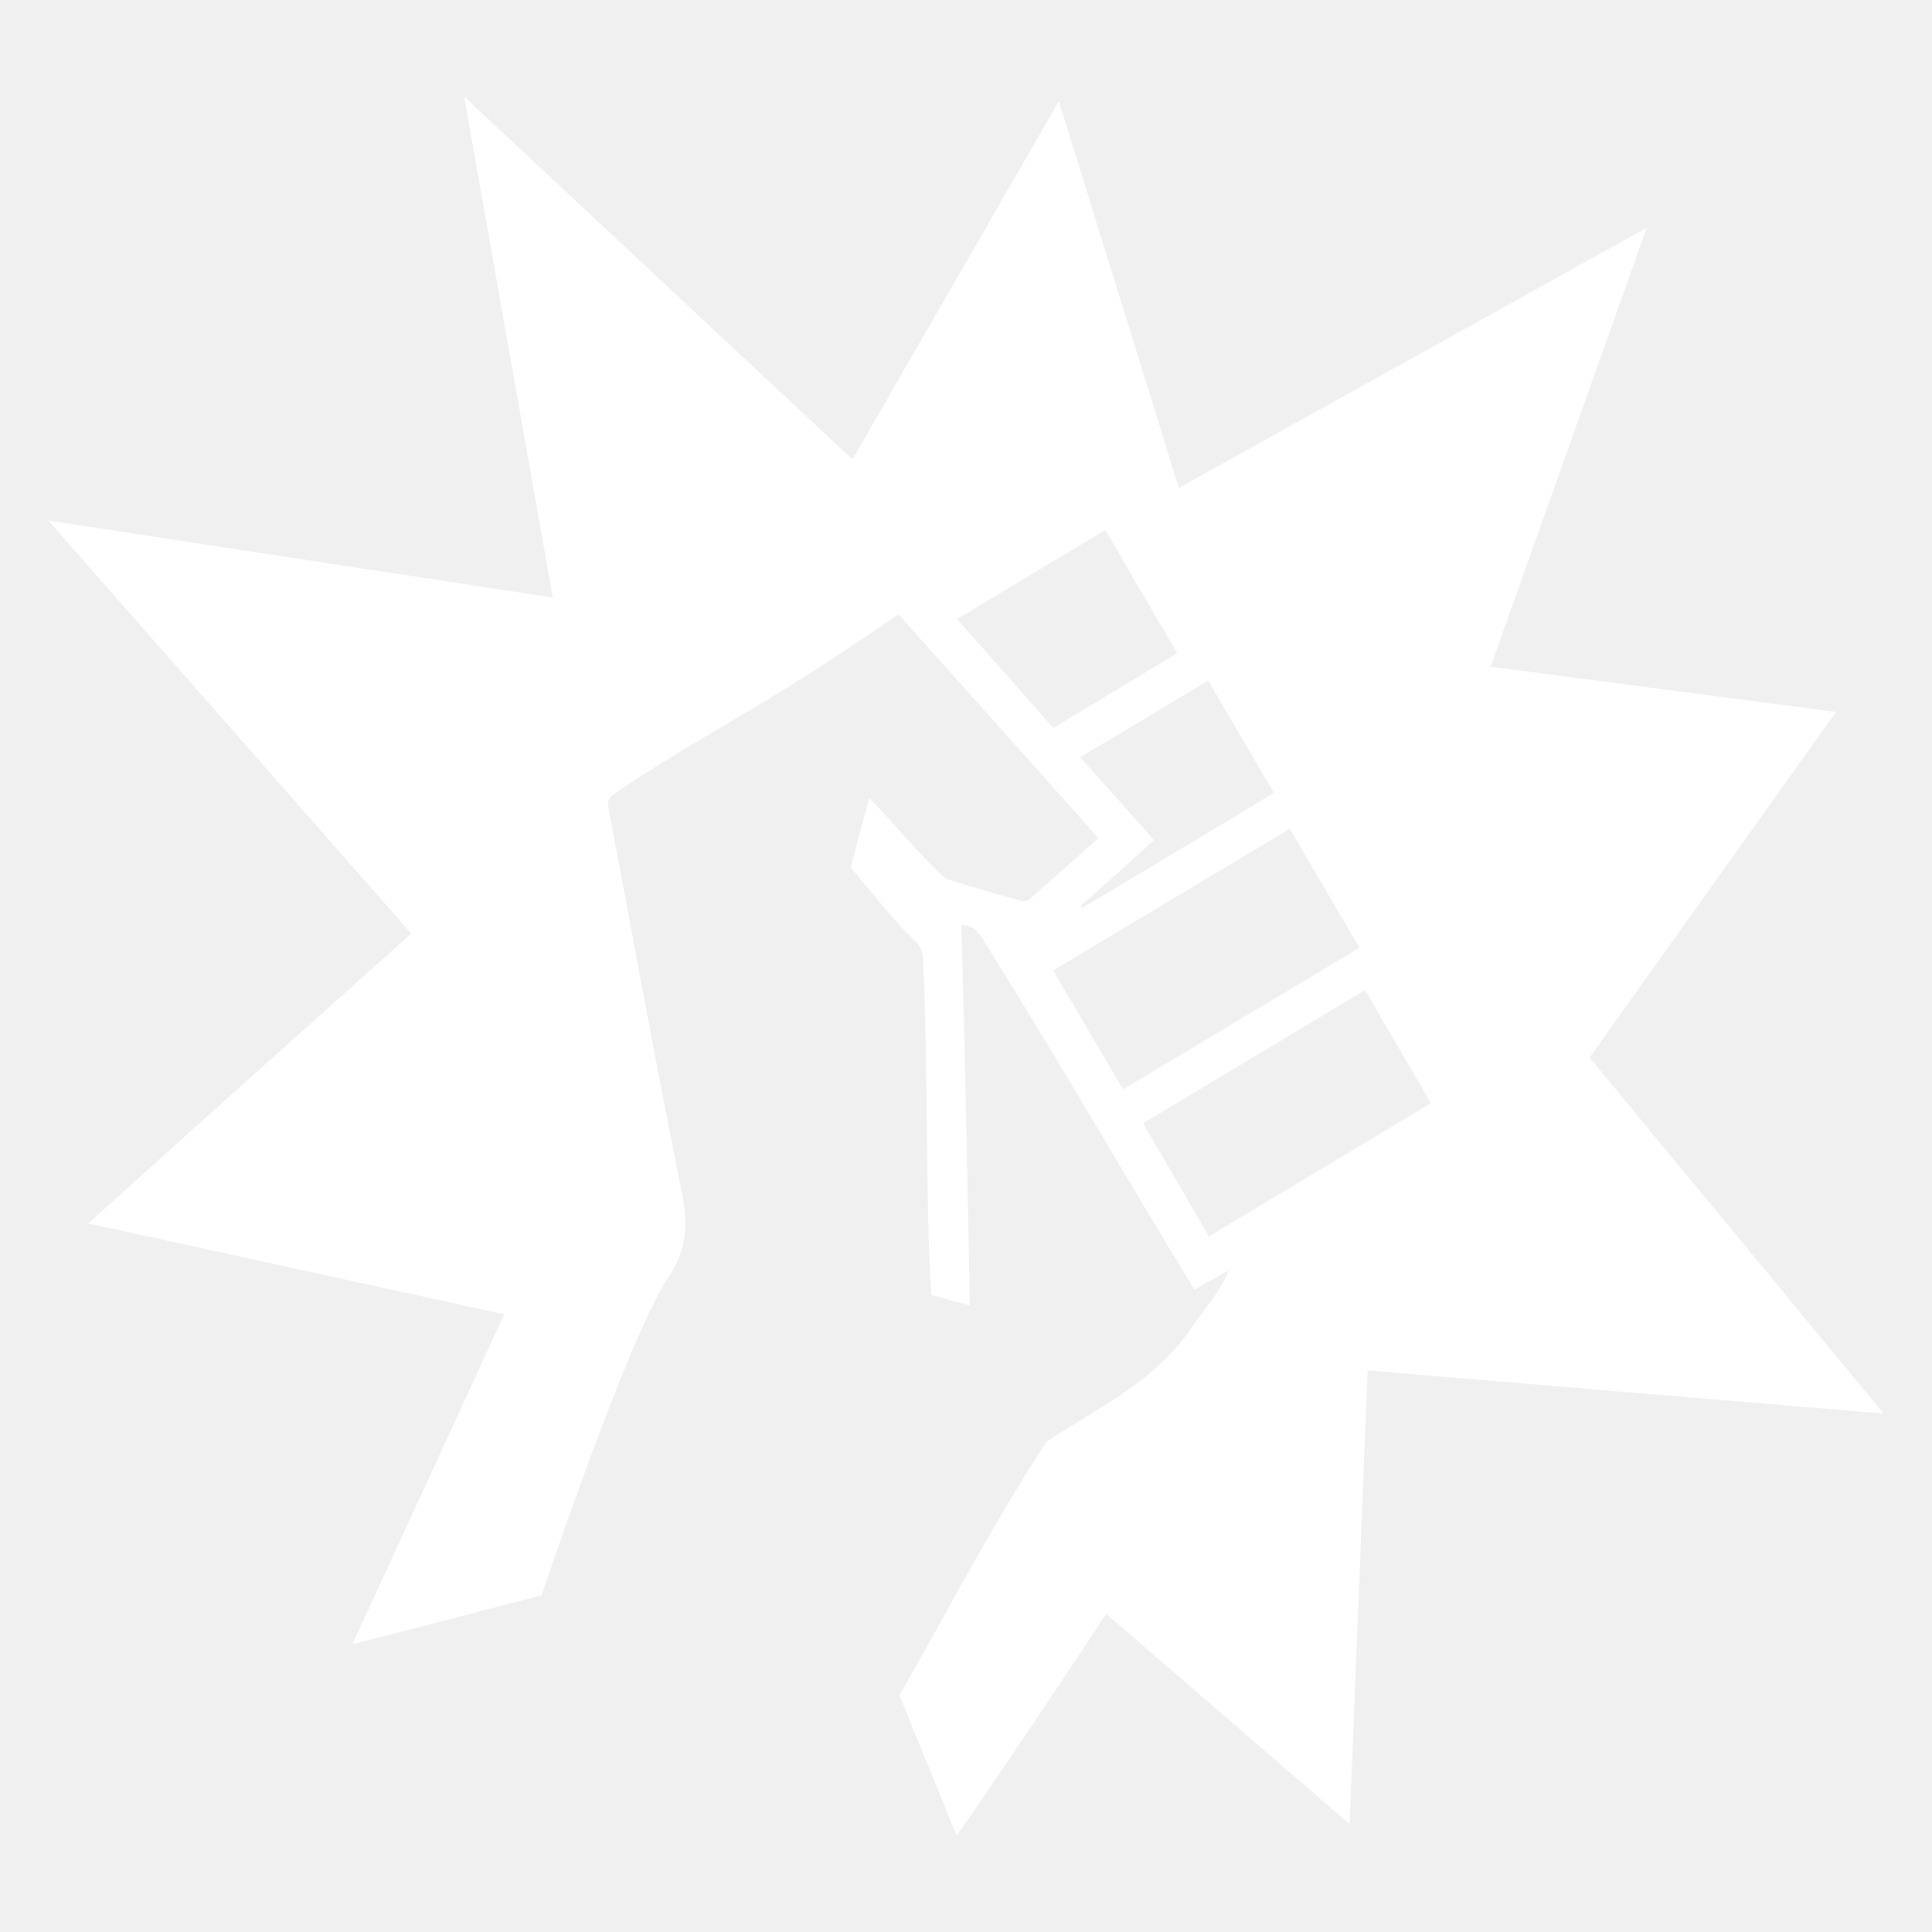
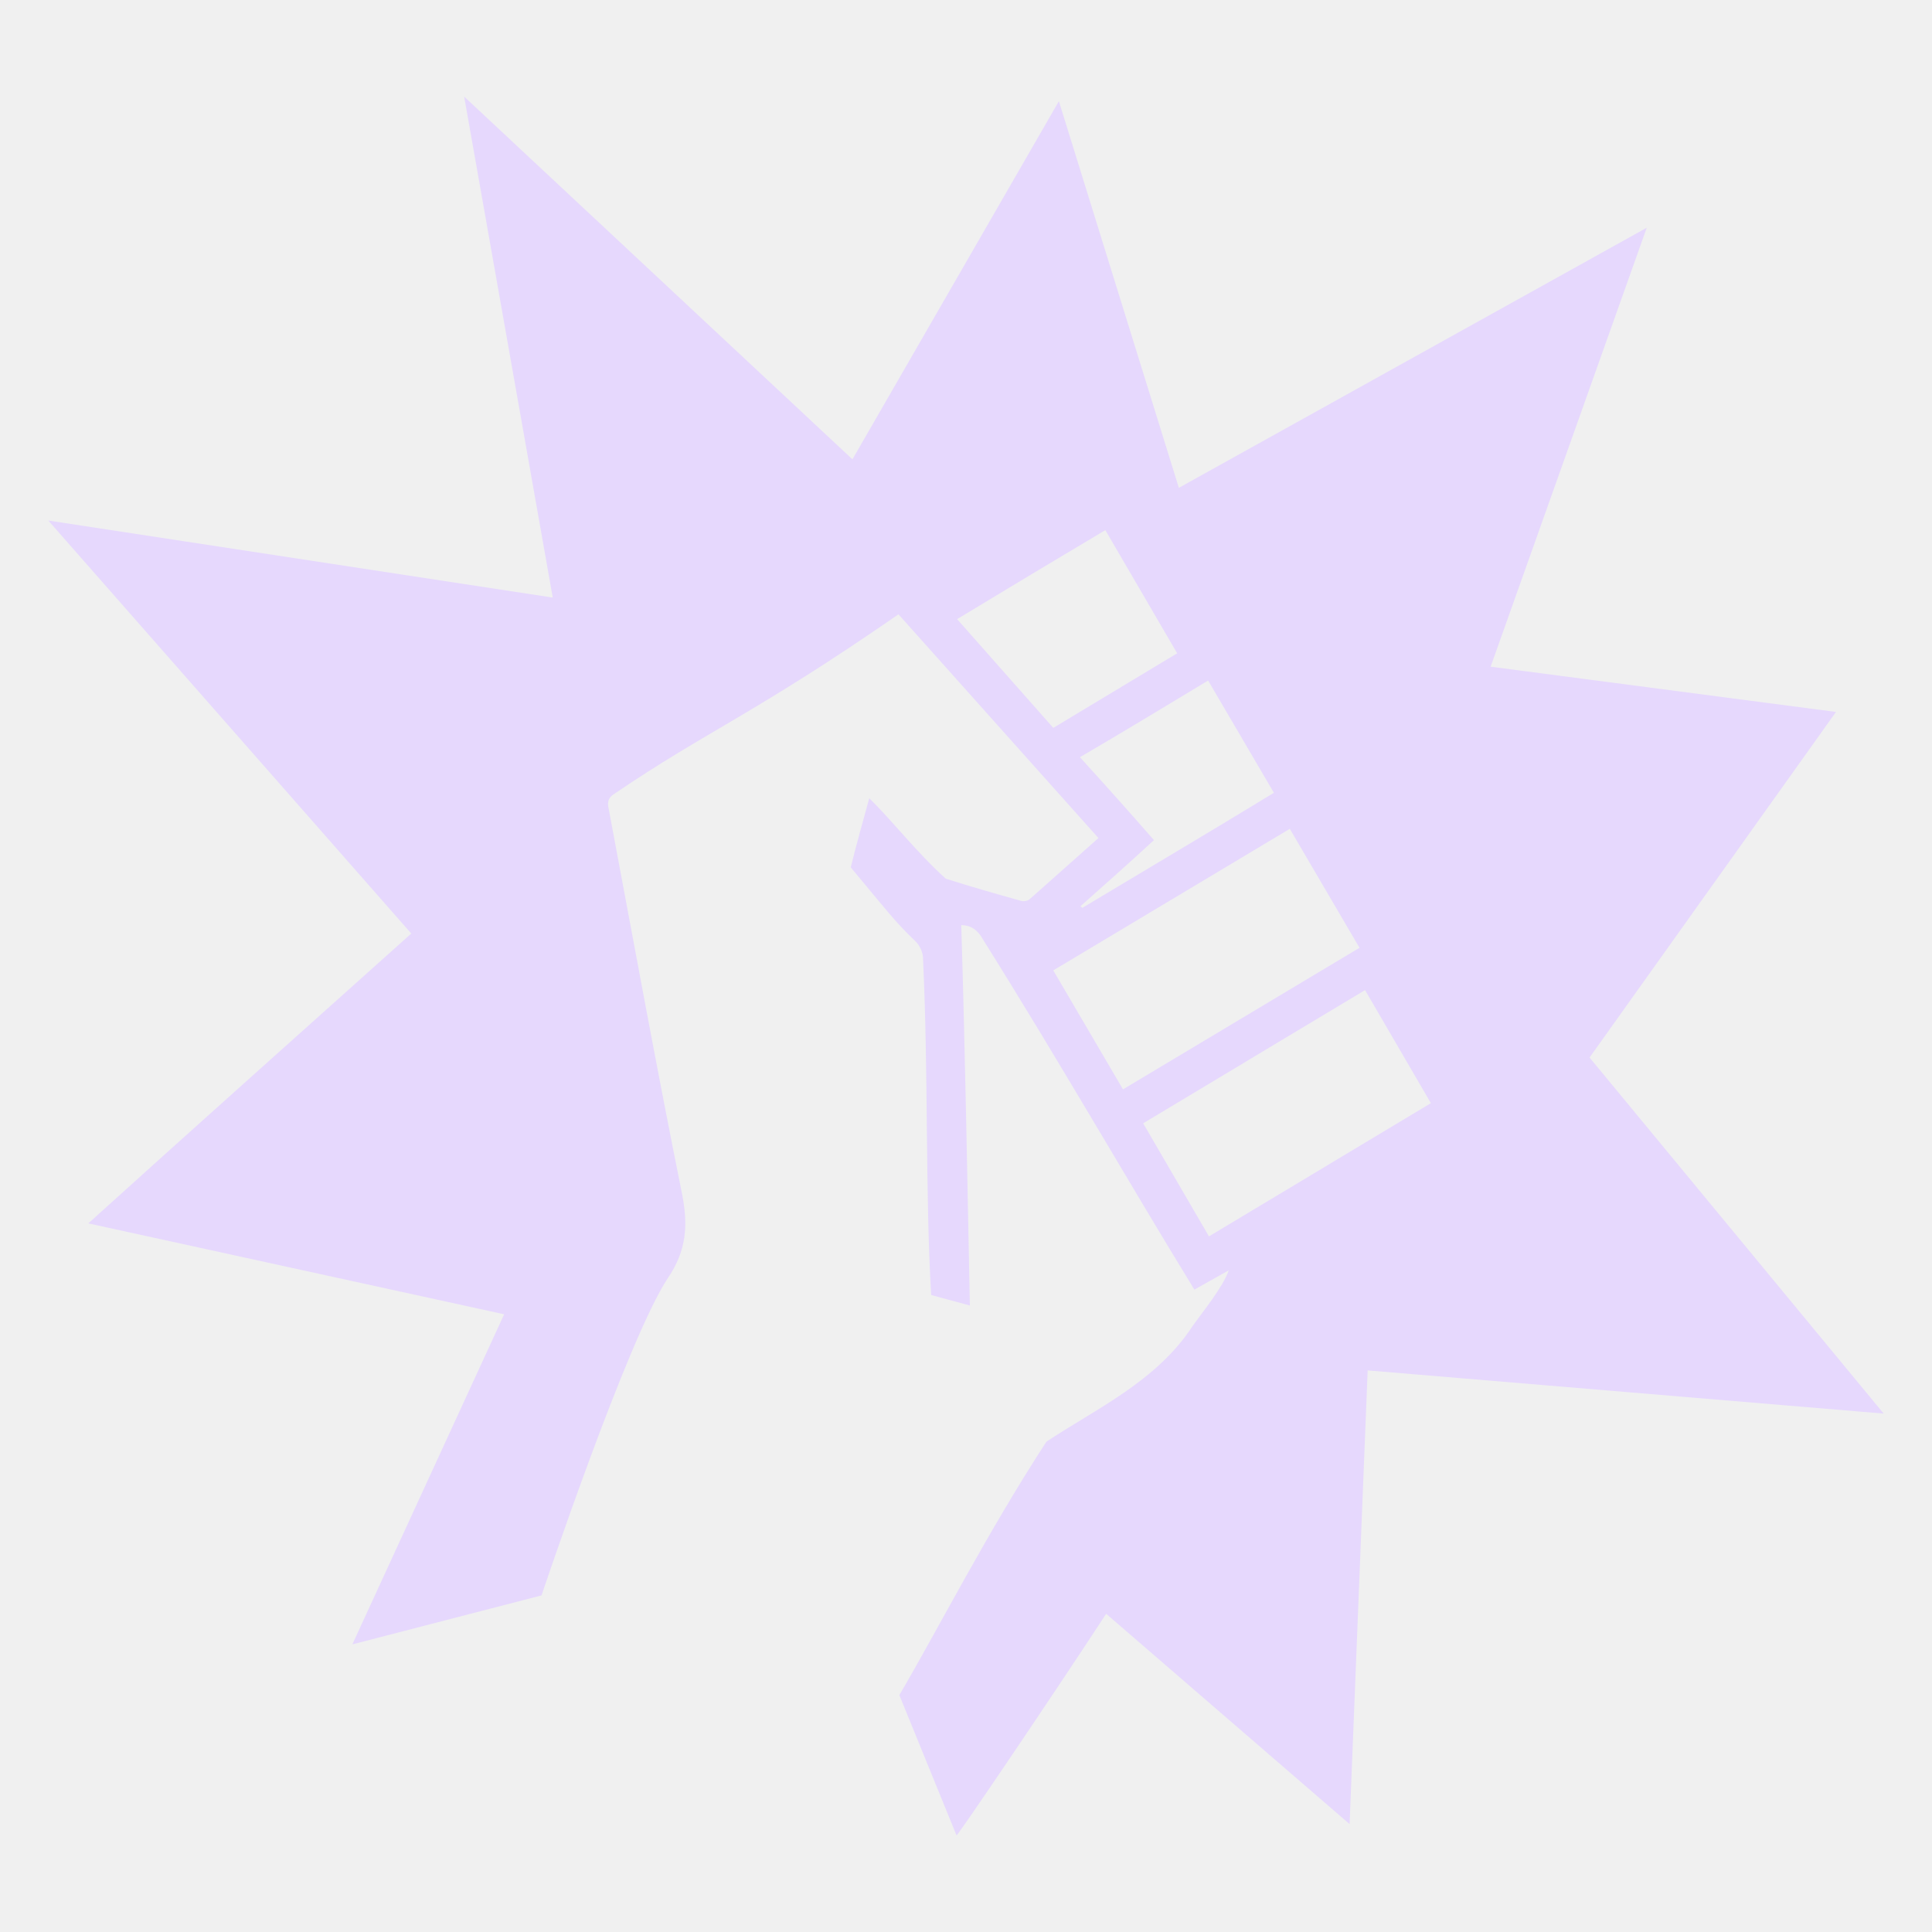
<svg xmlns="http://www.w3.org/2000/svg" width="40" height="40" viewBox="0 0 40 40" fill="none">
-   <path d="M32.91 21.895L38.012 14.74L30.862 13.803L34.094 4.715L24.407 10.1L21.923 2.095L17.649 9.51L9.61 2L11.444 12.372C7.918 11.835 4.517 11.314 1 10.777L8.515 19.328C6.289 21.323 4.081 23.291 1.828 25.329L10.438 27.211L7.295 34.045L11.212 33.031C11.212 33.031 12.993 27.714 13.83 26.457C14.213 25.893 14.248 25.373 14.124 24.731C13.589 22.086 13.109 19.441 12.61 16.787C12.575 16.639 12.566 16.527 12.726 16.431C14.64 15.13 15.62 14.783 18.602 12.719L22.742 17.351L21.318 18.617C21.282 18.651 21.193 18.669 21.14 18.651C20.614 18.504 20.098 18.357 19.581 18.192C18.958 17.628 18.486 17.004 17.997 16.527C17.863 17.021 17.73 17.481 17.614 17.958C18.326 18.808 18.504 19.059 18.958 19.493C19.047 19.579 19.11 19.727 19.11 19.84C19.225 22.294 19.154 24.696 19.279 26.812L20.08 27.029C20.027 24.384 19.982 21.773 19.902 19.154C20.08 19.154 20.232 19.233 20.356 19.458C21.923 21.956 23.33 24.419 24.728 26.7L25.44 26.301C25.315 26.656 24.906 27.151 24.692 27.454C23.944 28.599 22.698 29.163 21.665 29.848C20.419 31.764 19.421 33.733 18.62 35.095L19.804 38C19.831 38.009 21.887 34.965 22.902 33.412L27.942 37.766L28.316 28.373L39 29.267L32.91 21.895ZM19.822 12.815C20.84 12.198 21.861 11.585 22.885 10.976L24.372 13.526L21.807 15.07L19.813 12.815H19.822ZM23.891 17.394C23.392 16.822 22.894 16.266 22.359 15.677C23.25 15.156 24.122 14.627 25.013 14.09L26.375 16.414C25.039 17.229 23.704 18.018 22.404 18.799C22.404 18.782 22.386 18.773 22.368 18.764C22.876 18.313 23.374 17.871 23.891 17.394ZM21.807 20.091L26.704 17.16L28.147 19.623L23.25 22.554L21.807 20.091ZM25.03 25.598L23.668 23.257L28.262 20.499L29.625 22.84L25.03 25.598Z" fill="white" />
+   <path d="M32.91 21.895L38.012 14.74L30.862 13.803L34.094 4.715L24.407 10.1L21.923 2.095L17.649 9.51L9.61 2L11.444 12.372C7.918 11.835 4.517 11.314 1 10.777L8.515 19.328C6.289 21.323 4.081 23.291 1.828 25.329L10.438 27.211L7.295 34.045L11.212 33.031C11.212 33.031 12.993 27.714 13.83 26.457C14.213 25.893 14.248 25.373 14.124 24.731C13.589 22.086 13.109 19.441 12.61 16.787C12.575 16.639 12.566 16.527 12.726 16.431C14.64 15.13 15.62 14.783 18.602 12.719L22.742 17.351L21.318 18.617C21.282 18.651 21.193 18.669 21.14 18.651C20.614 18.504 20.098 18.357 19.581 18.192C18.958 17.628 18.486 17.004 17.997 16.527C17.863 17.021 17.73 17.481 17.614 17.958C18.326 18.808 18.504 19.059 18.958 19.493C19.047 19.579 19.11 19.727 19.11 19.84C19.225 22.294 19.154 24.696 19.279 26.812L20.08 27.029C20.027 24.384 19.982 21.773 19.902 19.154C20.08 19.154 20.232 19.233 20.356 19.458C21.923 21.956 23.33 24.419 24.728 26.7L25.44 26.301C25.315 26.656 24.906 27.151 24.692 27.454C23.944 28.599 22.698 29.163 21.665 29.848C20.419 31.764 19.421 33.733 18.62 35.095L19.804 38C19.831 38.009 21.887 34.965 22.902 33.412L27.942 37.766L28.316 28.373L39 29.267L32.91 21.895ZM19.822 12.815C20.84 12.198 21.861 11.585 22.885 10.976L24.372 13.526L21.807 15.07L19.813 12.815H19.822ZM23.891 17.394C23.392 16.822 22.894 16.266 22.359 15.677C23.25 15.156 24.122 14.627 25.013 14.09L26.375 16.414C25.039 17.229 23.704 18.018 22.404 18.799C22.404 18.782 22.386 18.773 22.368 18.764C22.876 18.313 23.374 17.871 23.891 17.394ZM21.807 20.091L26.704 17.16L28.147 19.623L23.25 22.554L21.807 20.091ZM25.03 25.598L23.668 23.257L28.262 20.499L29.625 22.84L25.03 25.598Z" fill="#e6d8fd" />
</svg>
